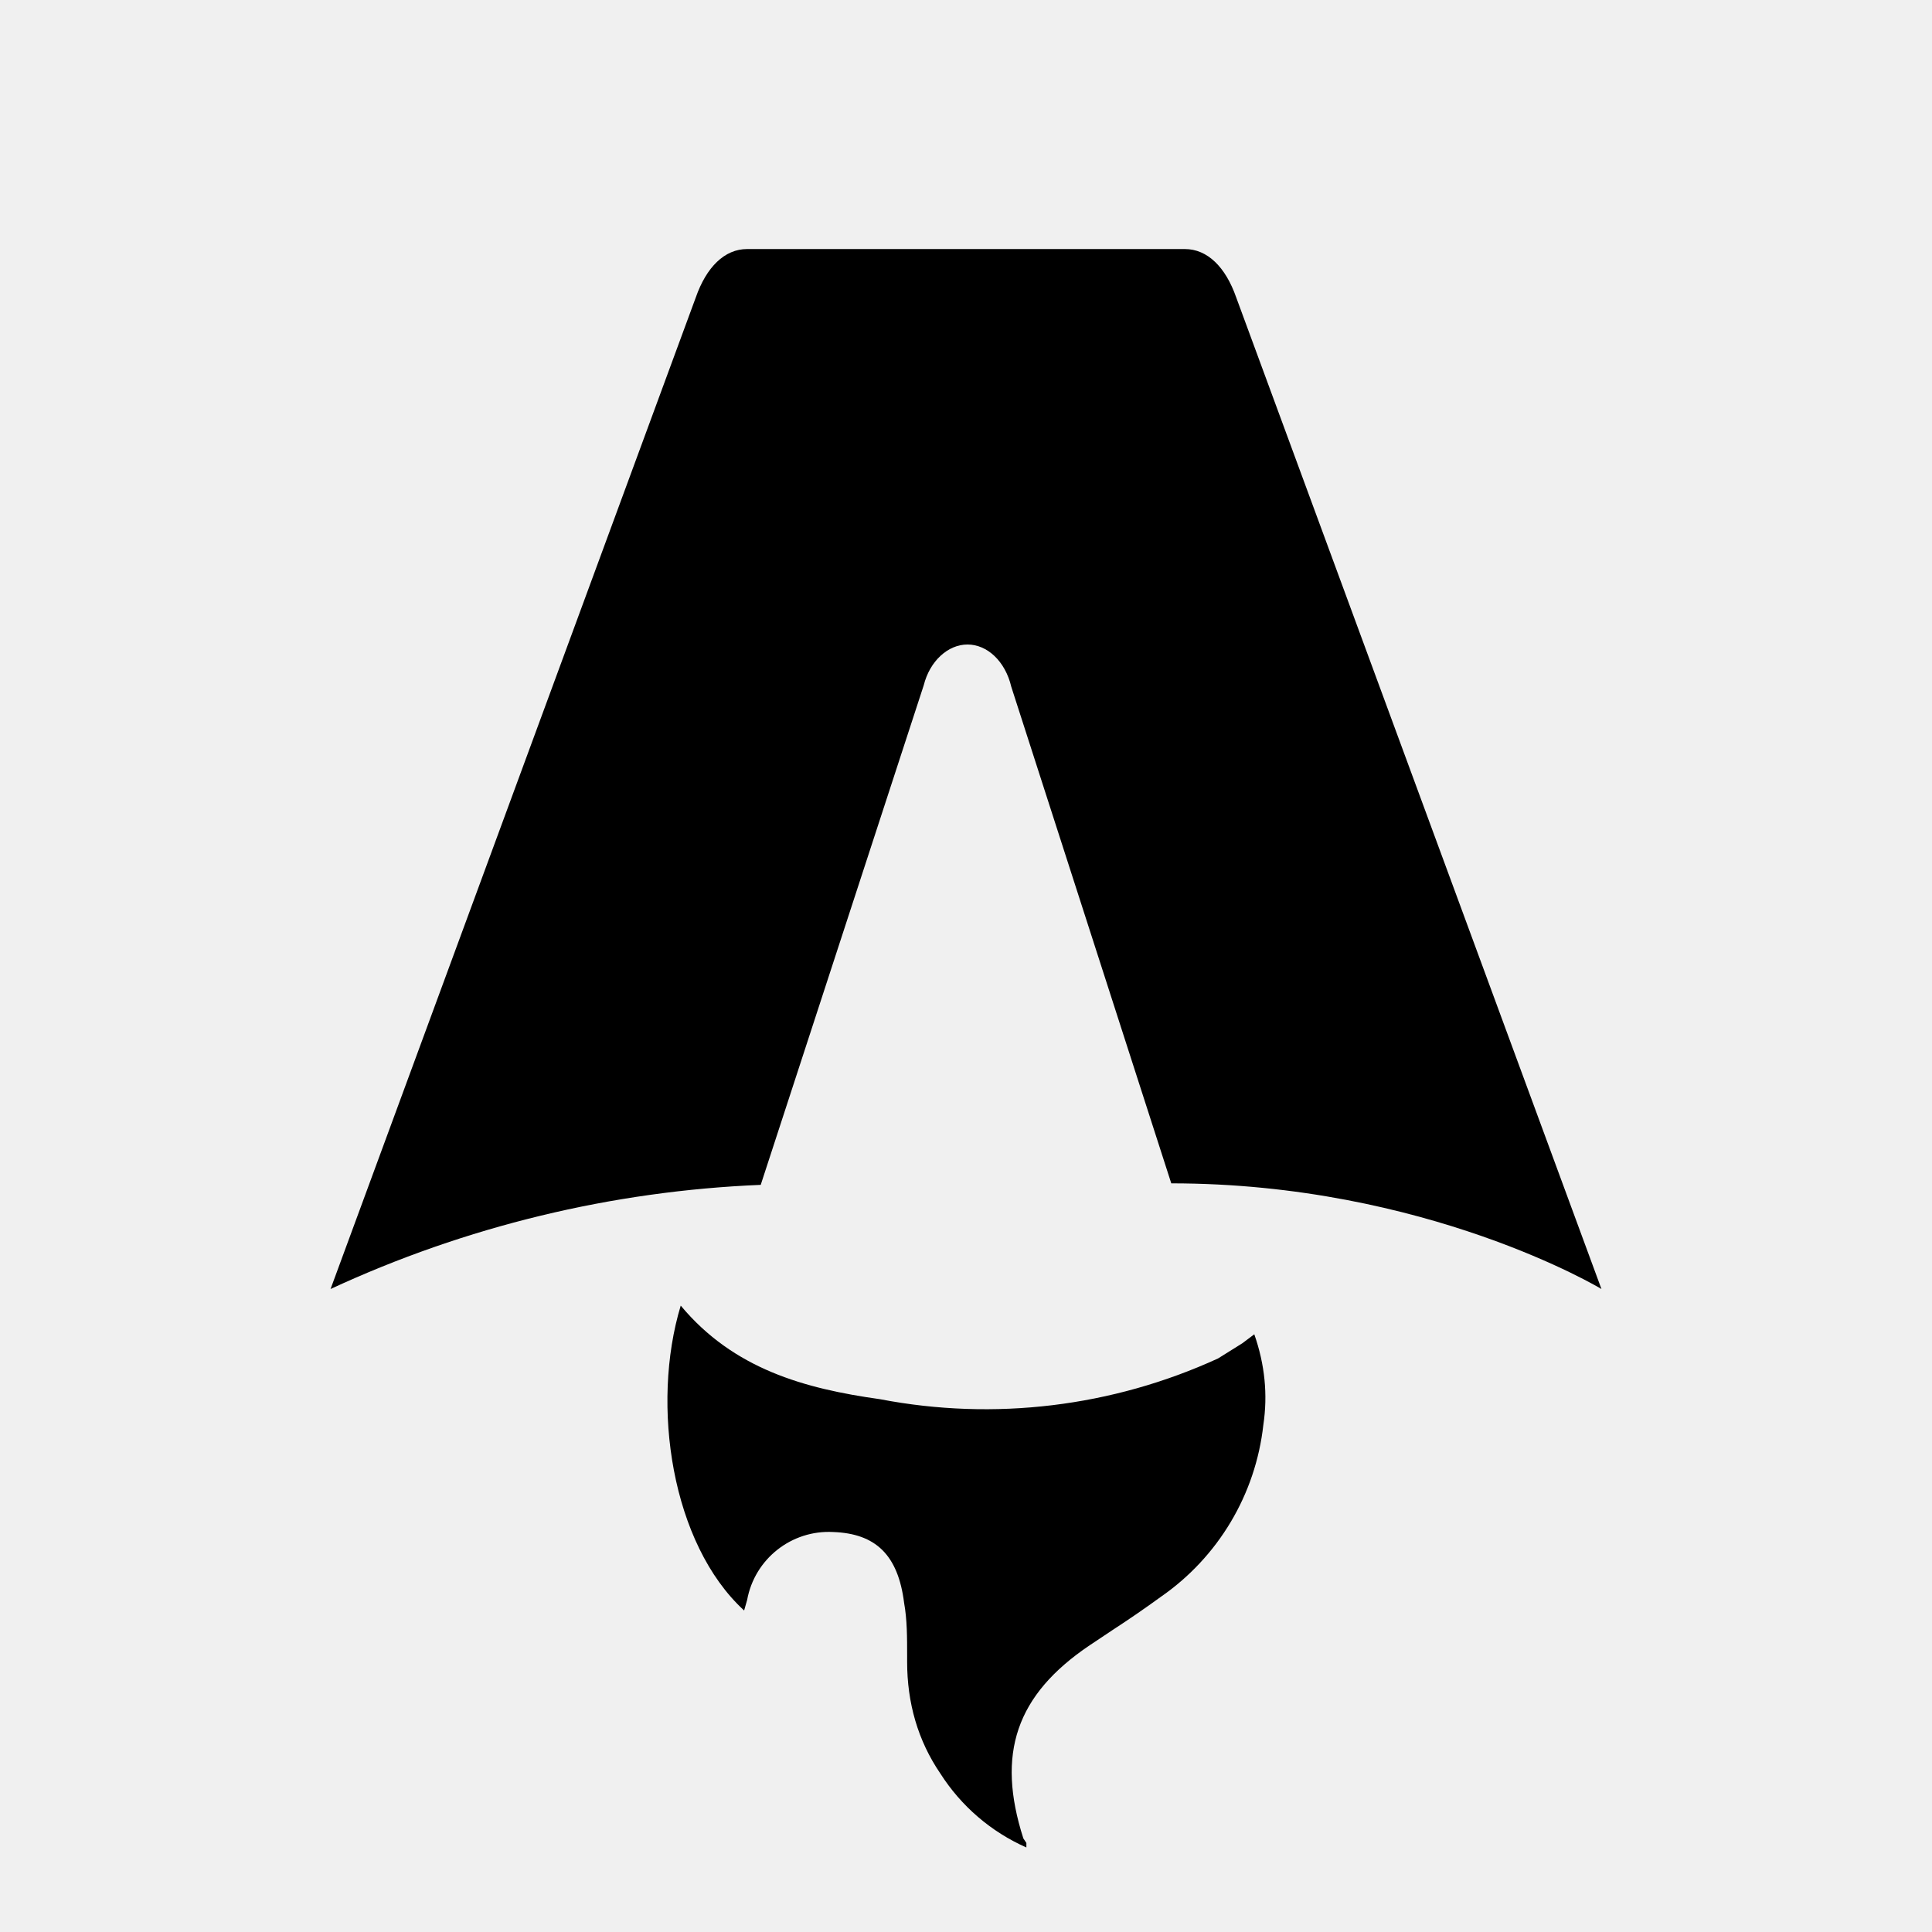
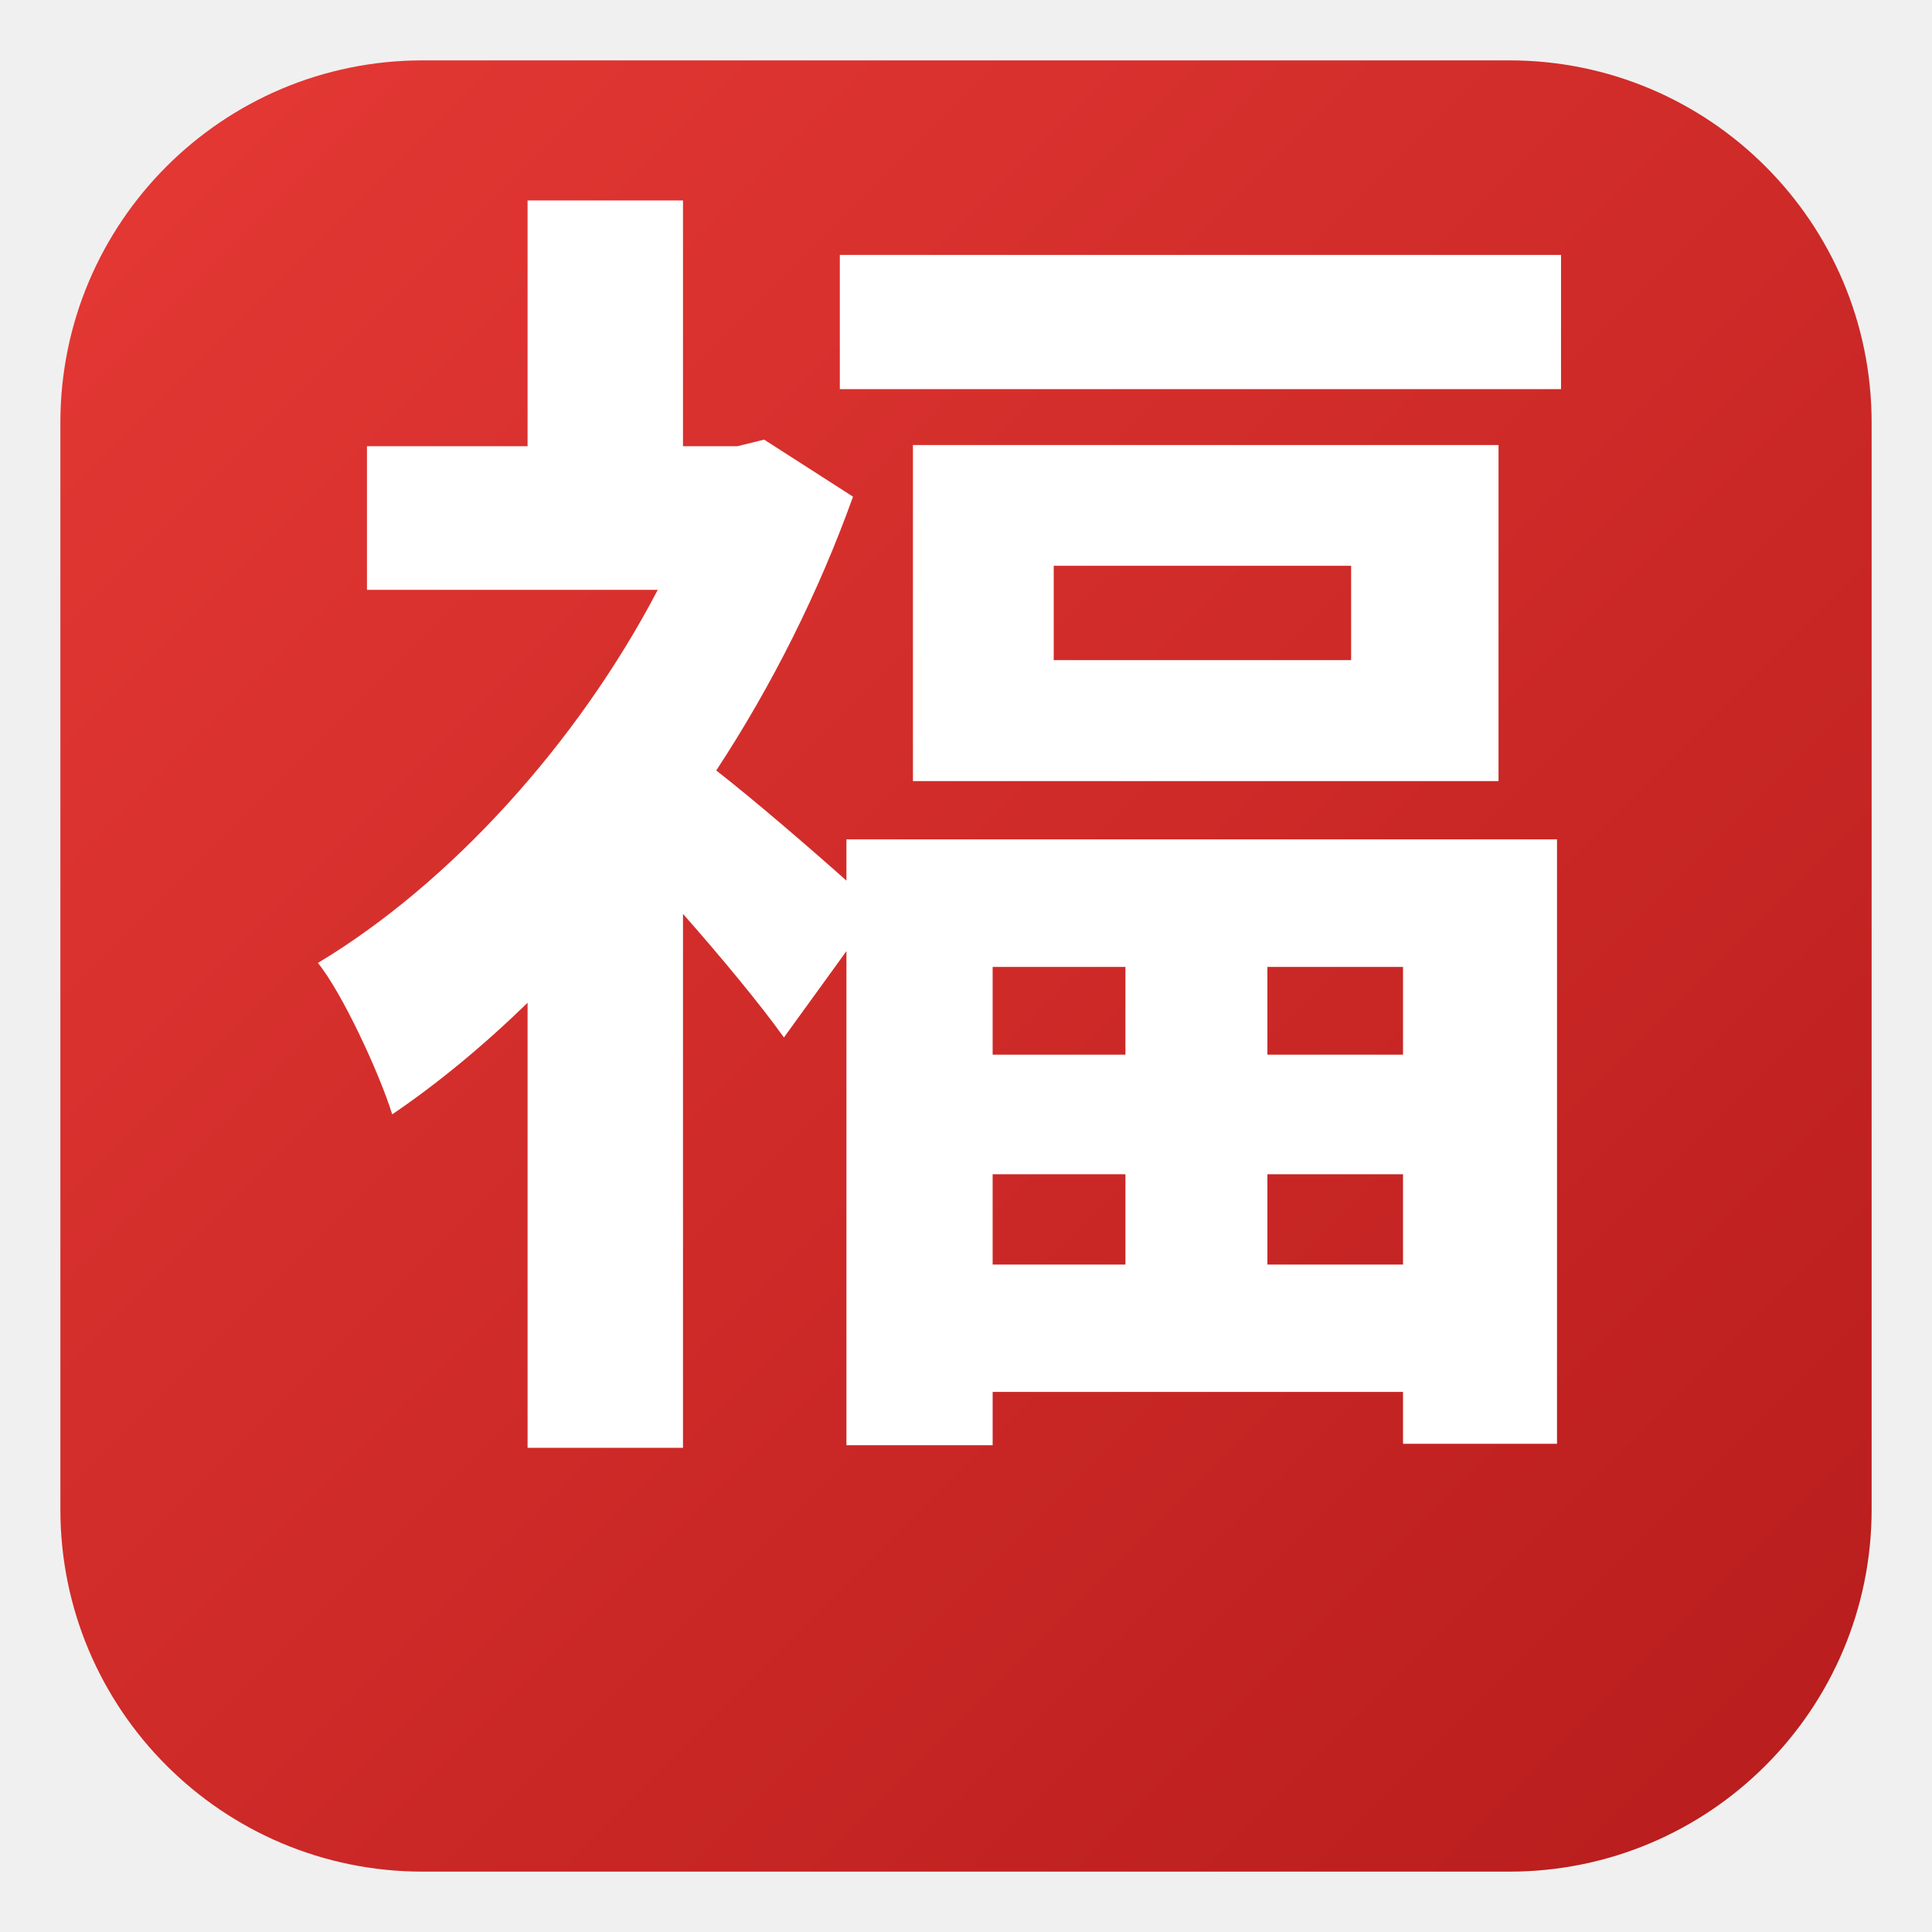
- <svg xmlns="http://www.w3.org/2000/svg" fill="none" viewBox="0 0 128 128">
-   <path d="M50.4 78.5a75.1 75.1 0 0 0-28.5 6.9l24.2-65.7c.7-2 1.9-3.2 3.4-3.2h29c1.5 0 2.7 1.2 3.4 3.2l24.2 65.7s-11.6-7-28.5-7L67 45.5c-.4-1.7-1.6-2.8-2.9-2.8-1.3 0-2.5 1.1-2.9 2.7L50.4 78.5Zm-1.1 28.2Zm-4.2-20.2c-2 6.6-.6 15.8 4.2 20.2a17.5 17.5 0 0 1 .2-.7 5.5 5.5 0 0 1 5.7-4.5c2.8.1 4.3 1.5 4.7 4.7.2 1.1.2 2.3.2 3.5v.4c0 2.7.7 5.2 2.2 7.4a13 13 0 0 0 5.7 4.9v-.3l-.2-.3c-1.8-5.6-.5-9.5 4.4-12.8l1.5-1a73 73 0 0 0 3.2-2.2 16 16 0 0 0 6.8-11.4c.3-2 .1-4-.6-6l-.8.6-1.6 1a37 37 0 0 1-22.4 2.7c-5-.7-9.7-2-13.2-6.2Z" />
-   <style>
-         path { fill: #000; }
-         @media (prefers-color-scheme: dark) {
-             path { fill: #FFF; }
-         }
-     </style>
+ <svg xmlns="http://www.w3.org/2000/svg" viewBox="0 0 128 128">
+   <defs>
+     <linearGradient id="bg" x1="0" y1="0" x2="1" y2="1">
+       <stop offset="0%" stop-color="#E53935" />
+       <stop offset="100%" stop-color="#B71C1C" />
+     </linearGradient>
+   </defs>
+   <rect x="4" y="4" width="120" height="120" rx="24" ry="24" fill="url(#bg)" />
+   <text x="64" y="88" text-anchor="middle" font-family="KaiTi, STKaiti, SimSun, serif" font-size="88" font-weight="bold" fill="#FFFFFF" letter-spacing="0">福</text>
</svg>
